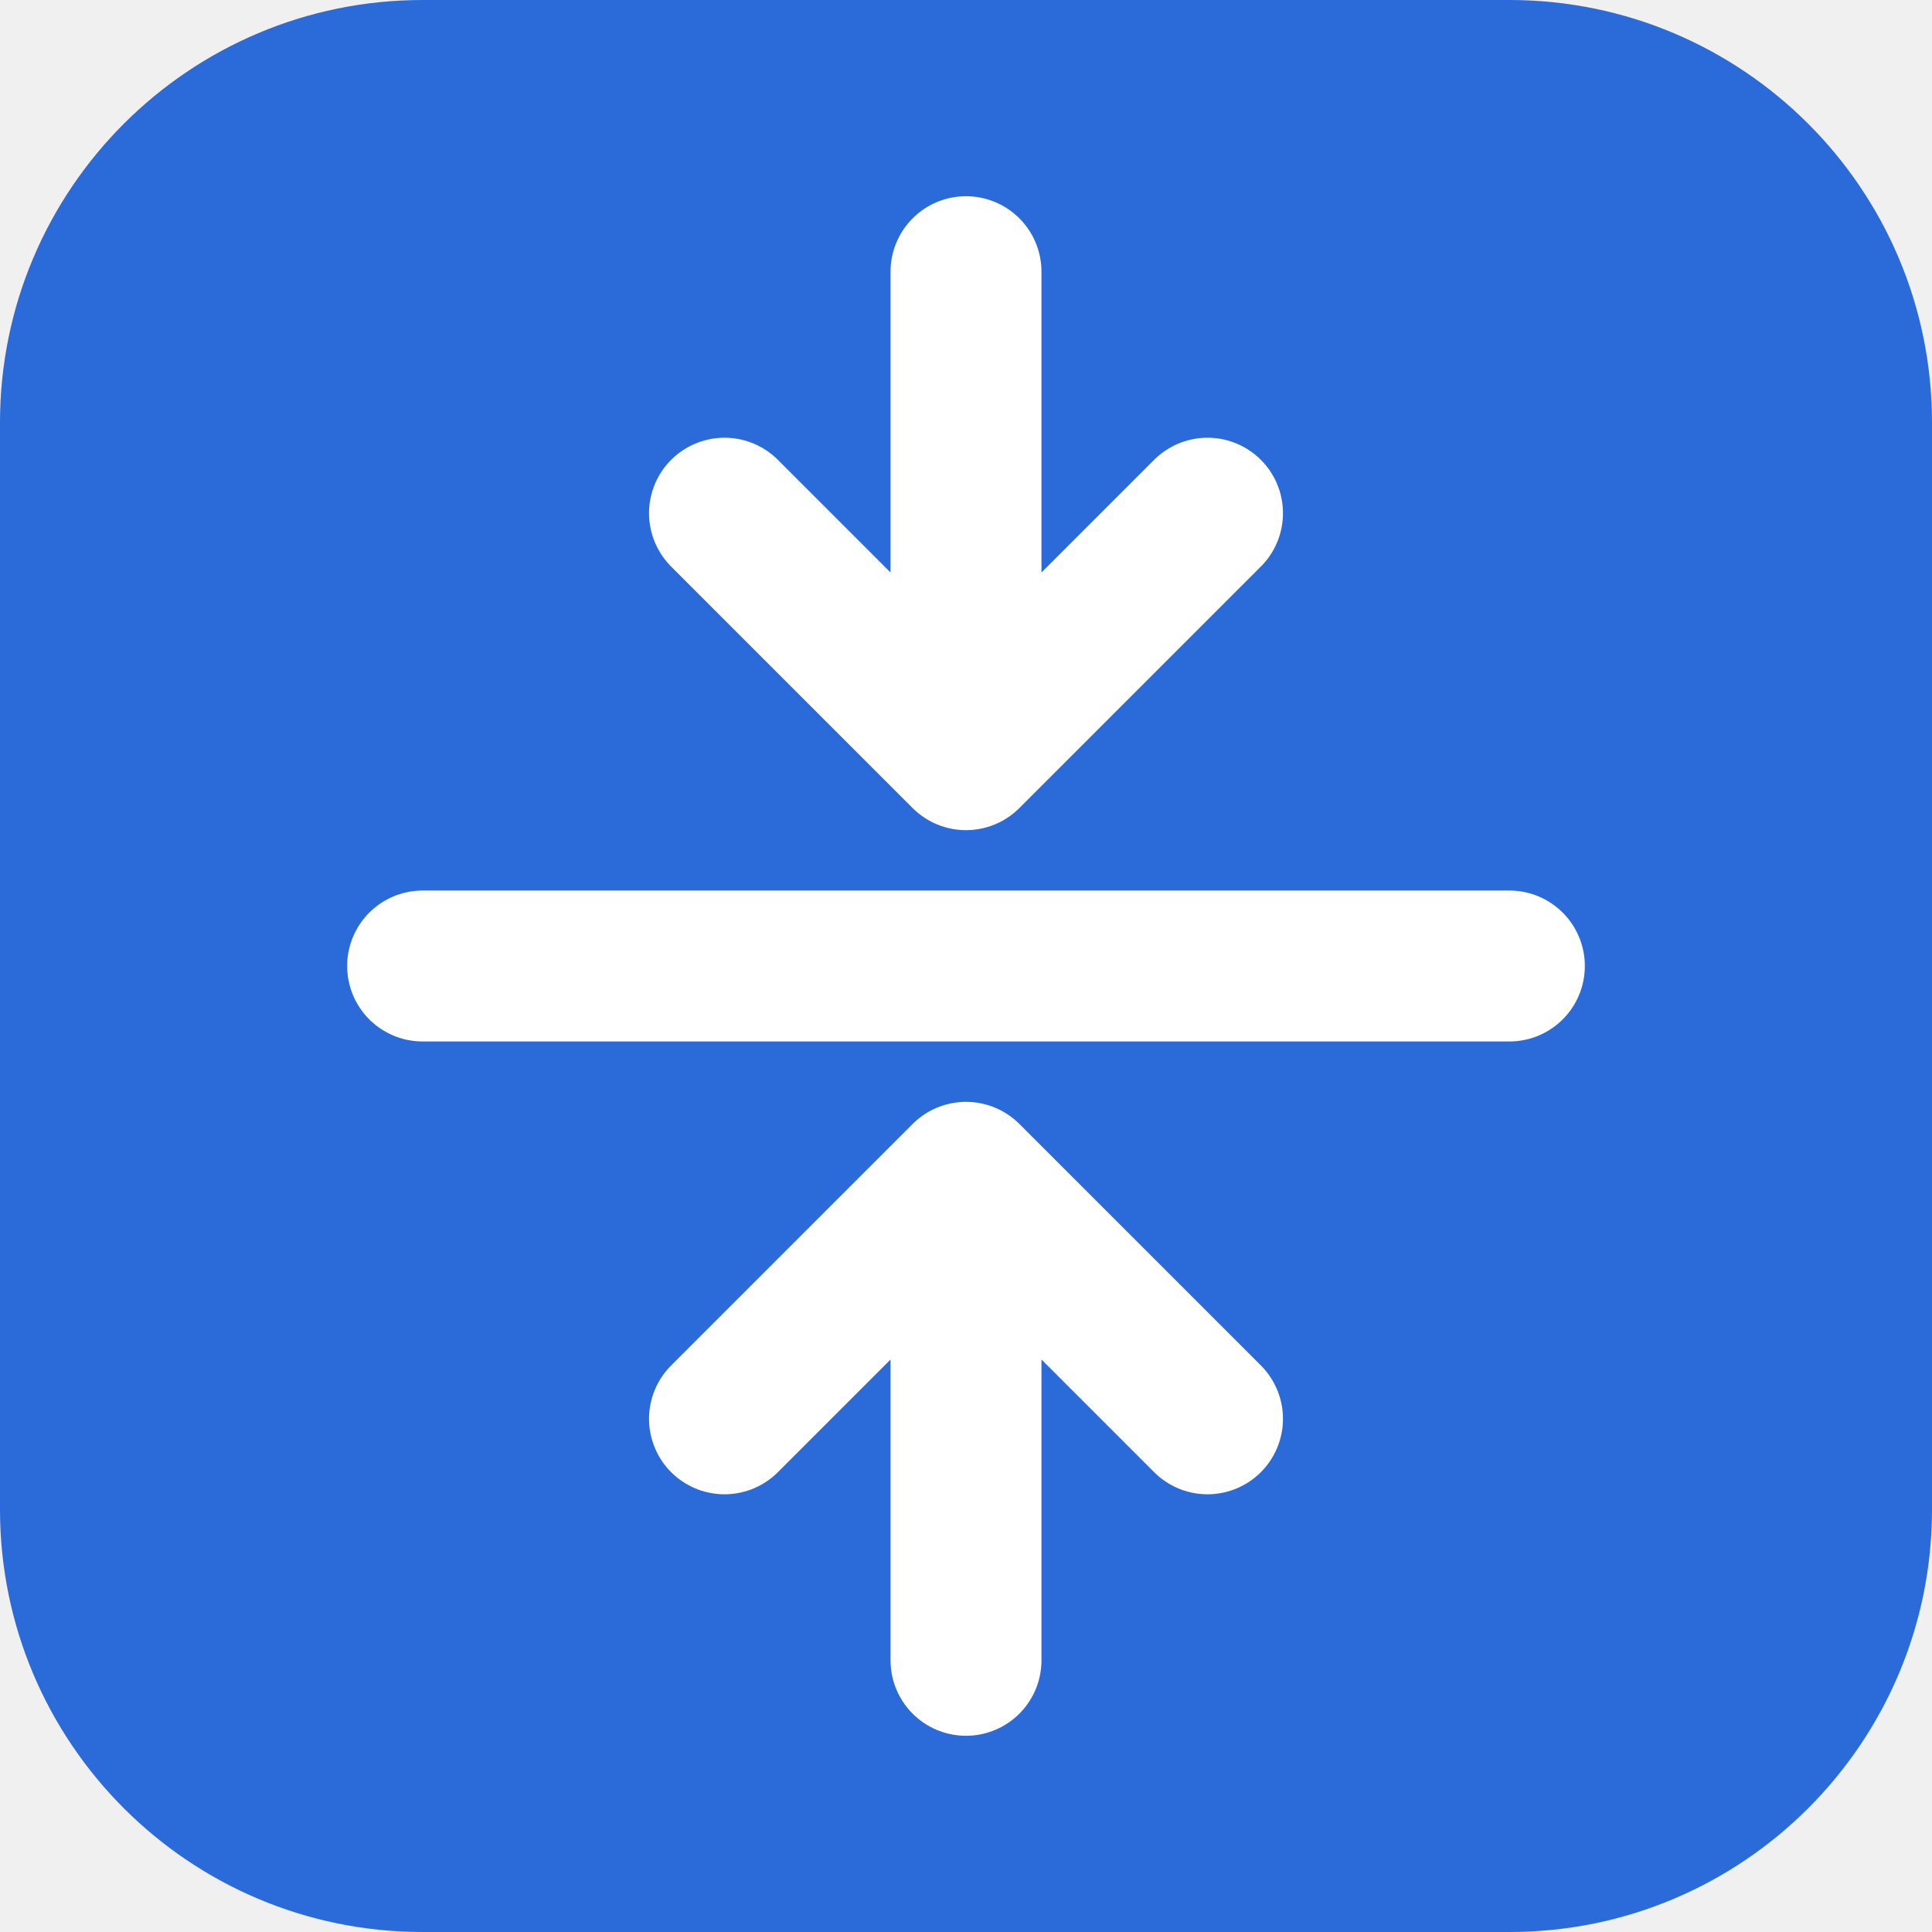
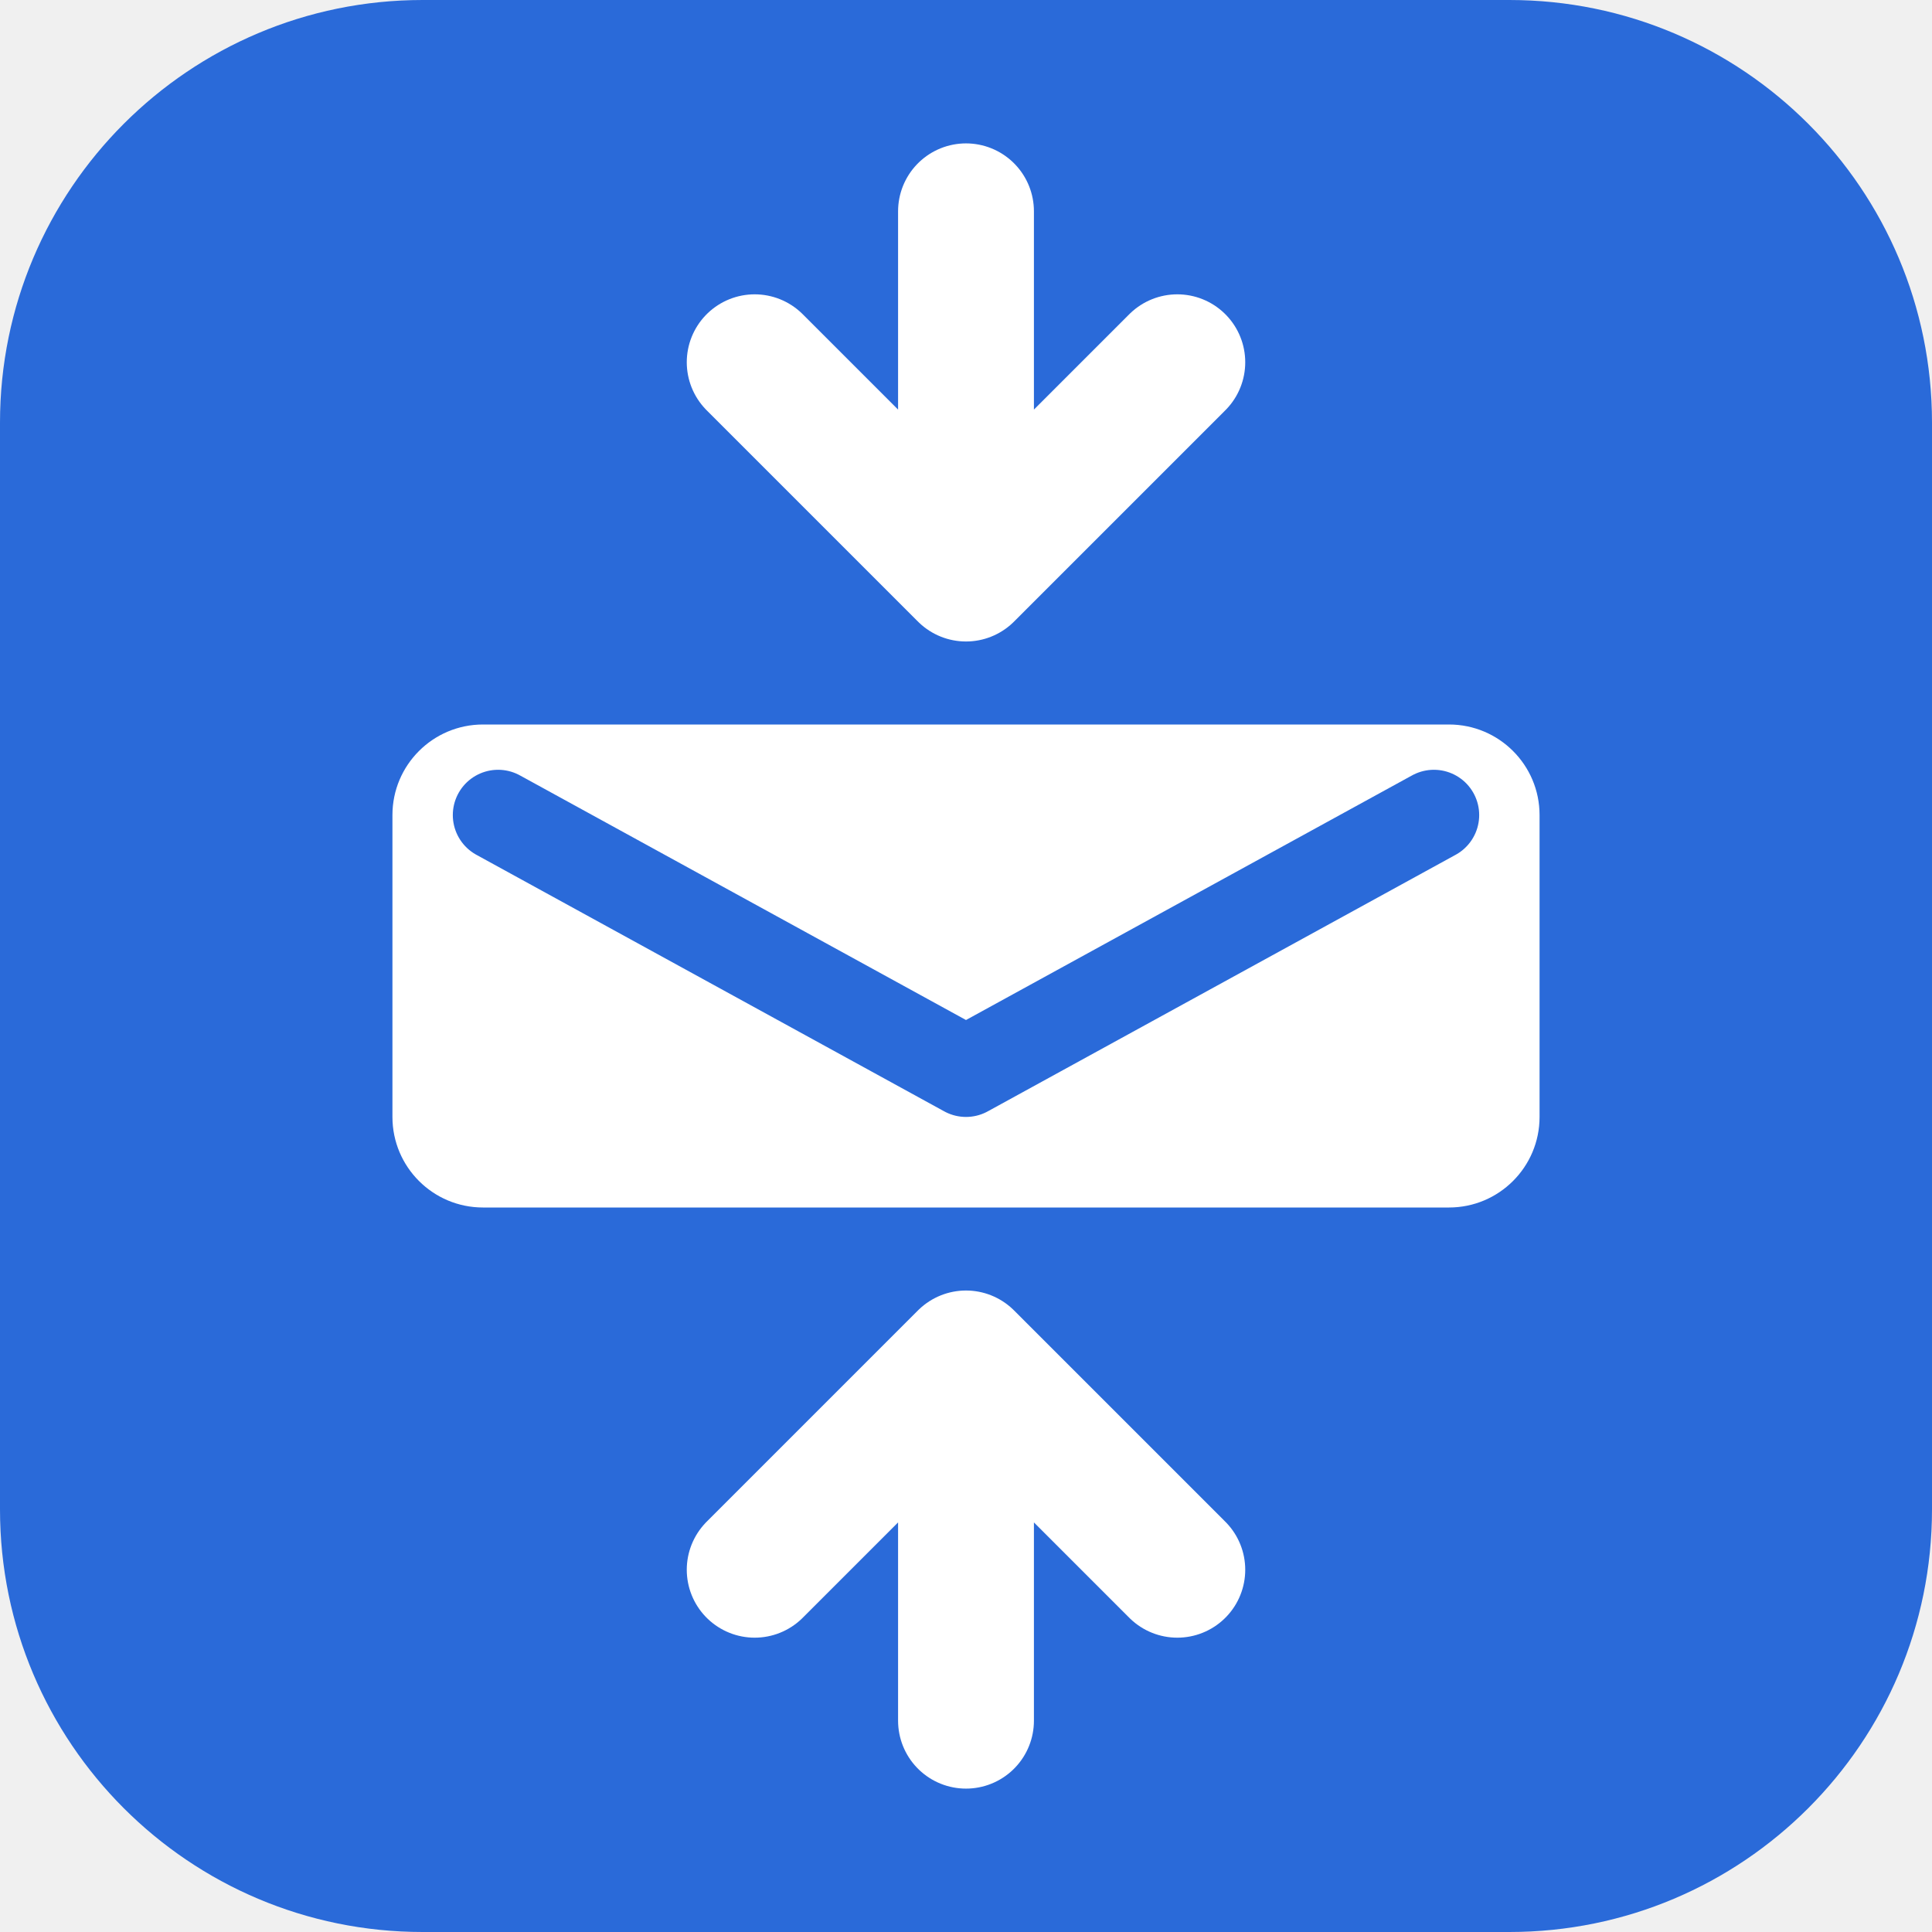
<svg xmlns="http://www.w3.org/2000/svg" viewBox="0 0 64 64">
  <rect width="64" height="64" rx="14" fill="#2a6ad9" />
-   <g fill="none" stroke="#ffffff" stroke-width="5" stroke-linecap="round" stroke-linejoin="round">
-     <path d="M32 9v15M24 17l8 8 8-8" />
-     <path d="M32 55V40M24 47l8-8 8 8" />
-     <path d="M14 32h36" />
+   <g fill="none" stroke="#ffffff" stroke-width="4.5" stroke-linecap="round" stroke-linejoin="round">
+     <path d="M32 7v11M25 12l7 7 7-7" />
+     <path d="M32 57V46M25 52l7-7 7 7" />
  </g>
+   <rect x="13" y="24" width="38" height="16" rx="3" fill="#ffffff" />
+   <path d="M16.5 27 32 35.5 47.5 27" fill="none" stroke="#2a6ad9" stroke-width="3" stroke-linecap="round" stroke-linejoin="round" />
</svg>
